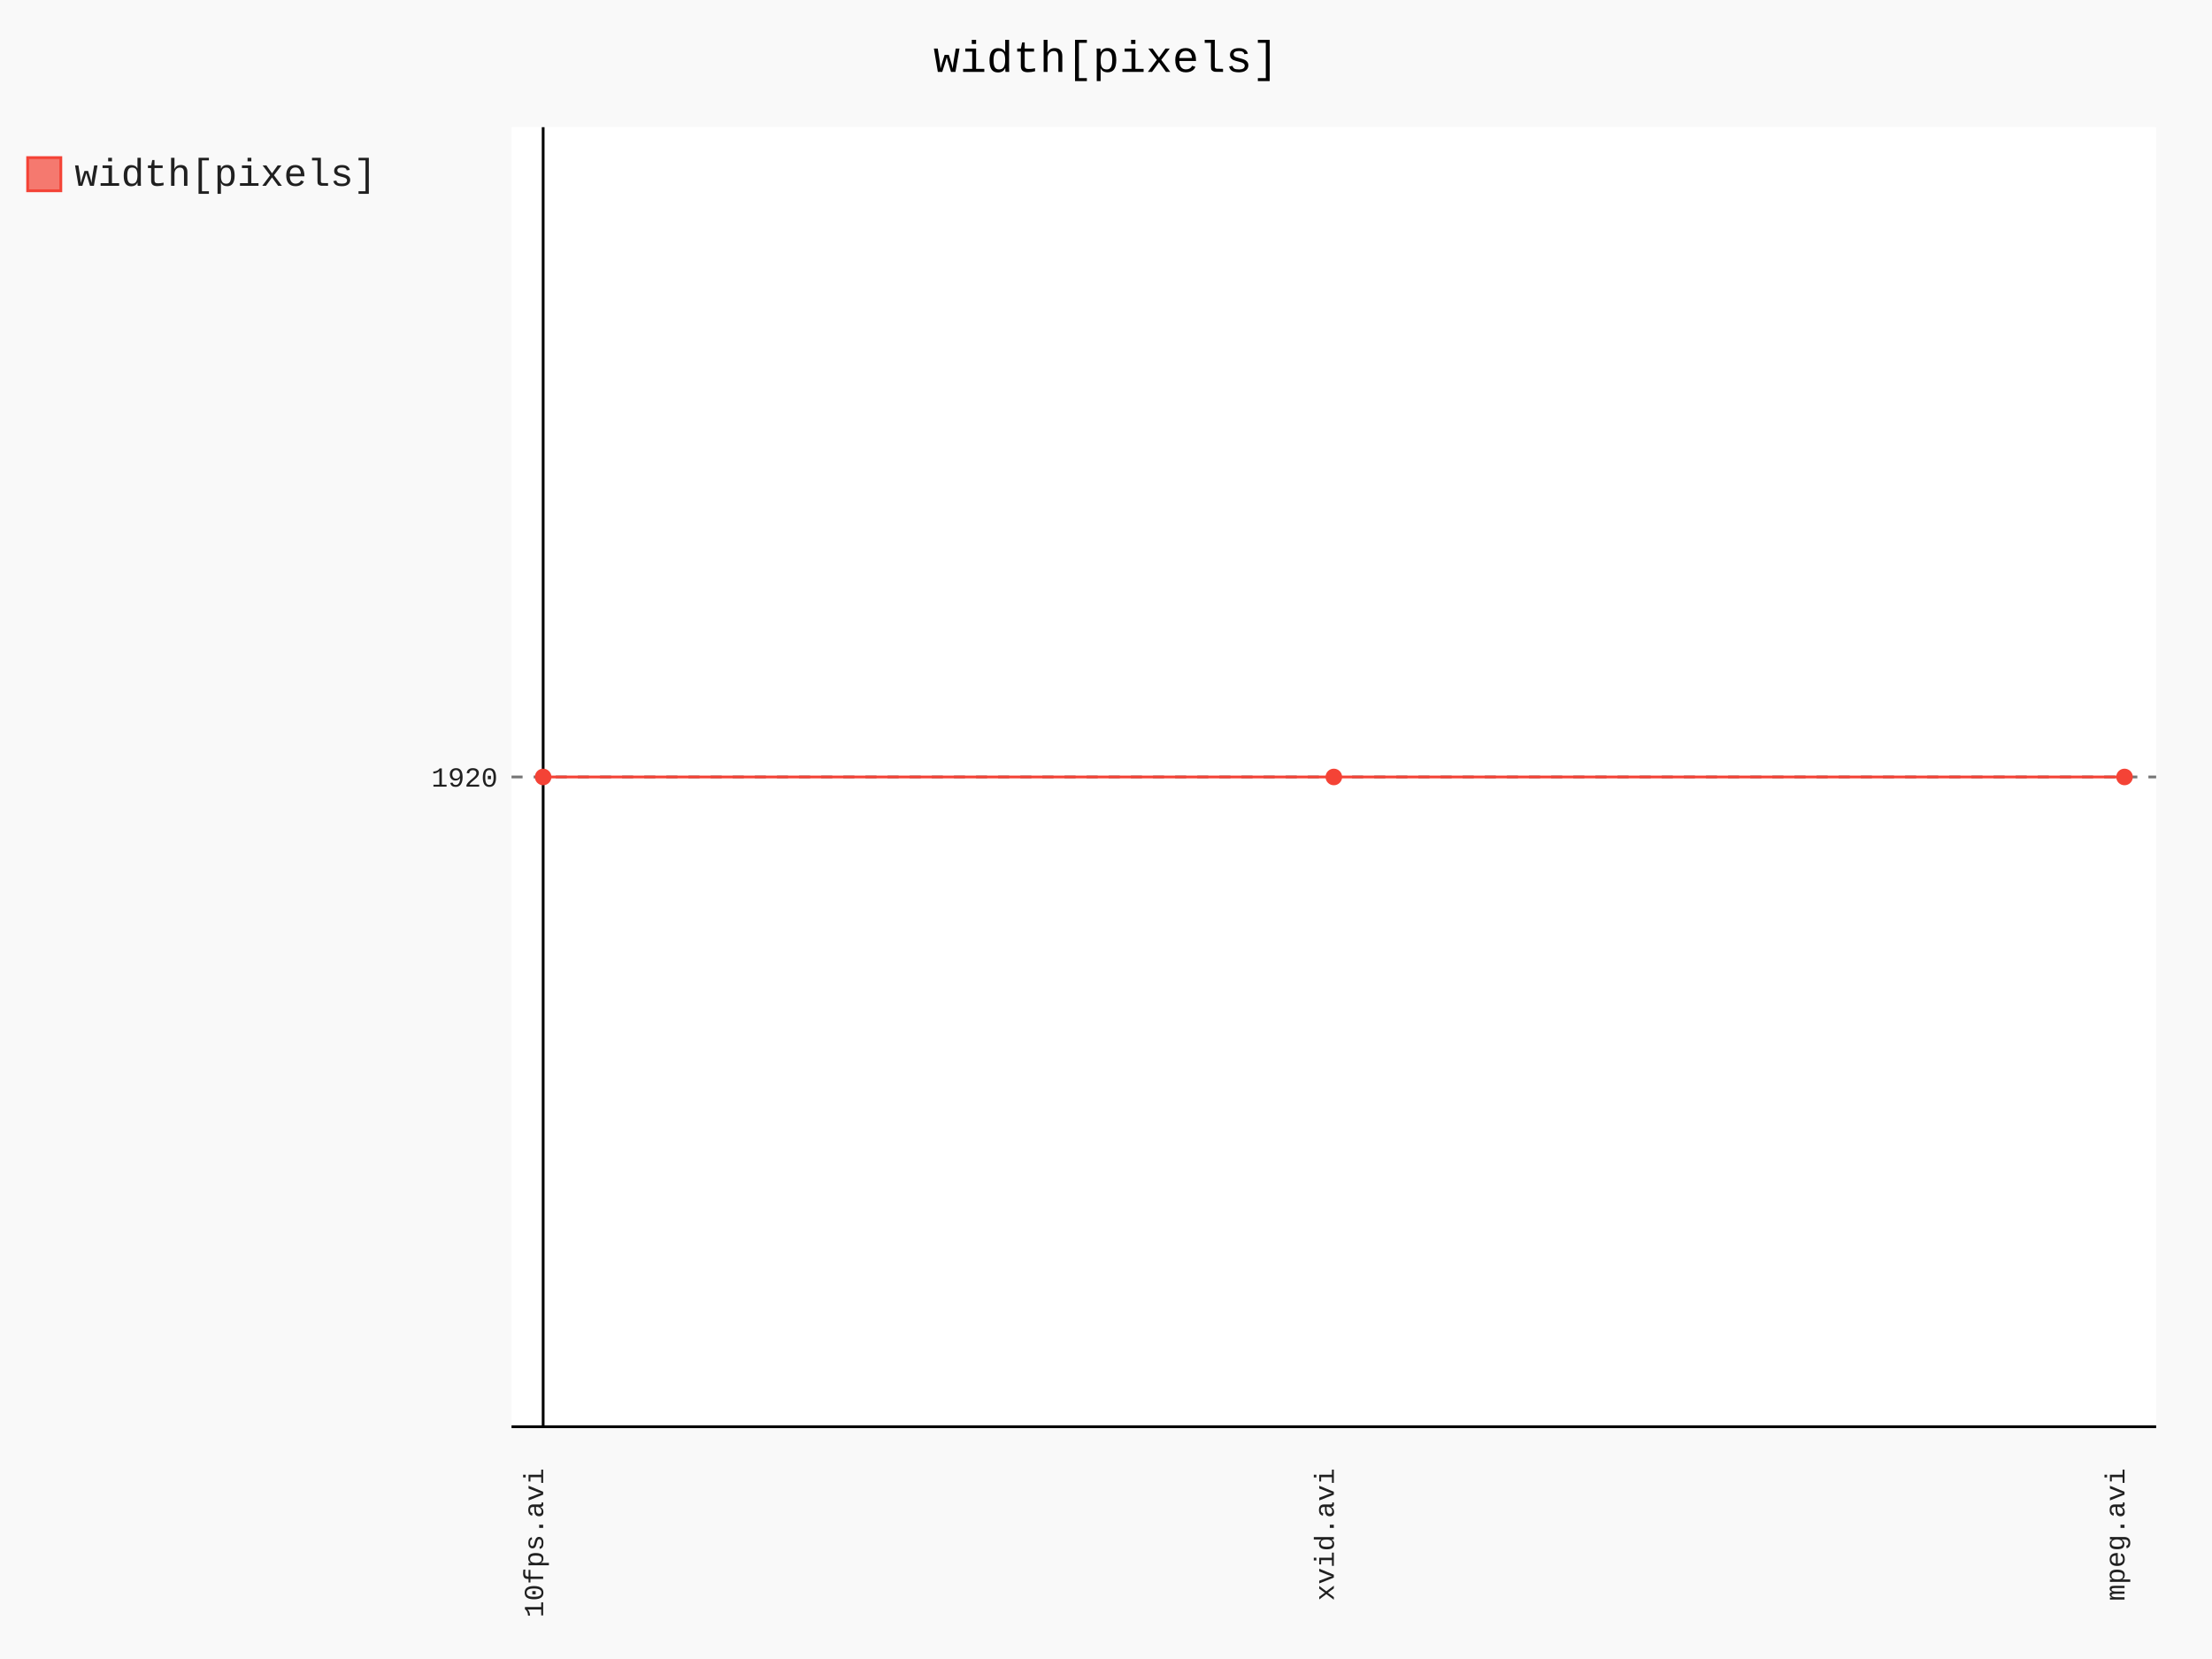
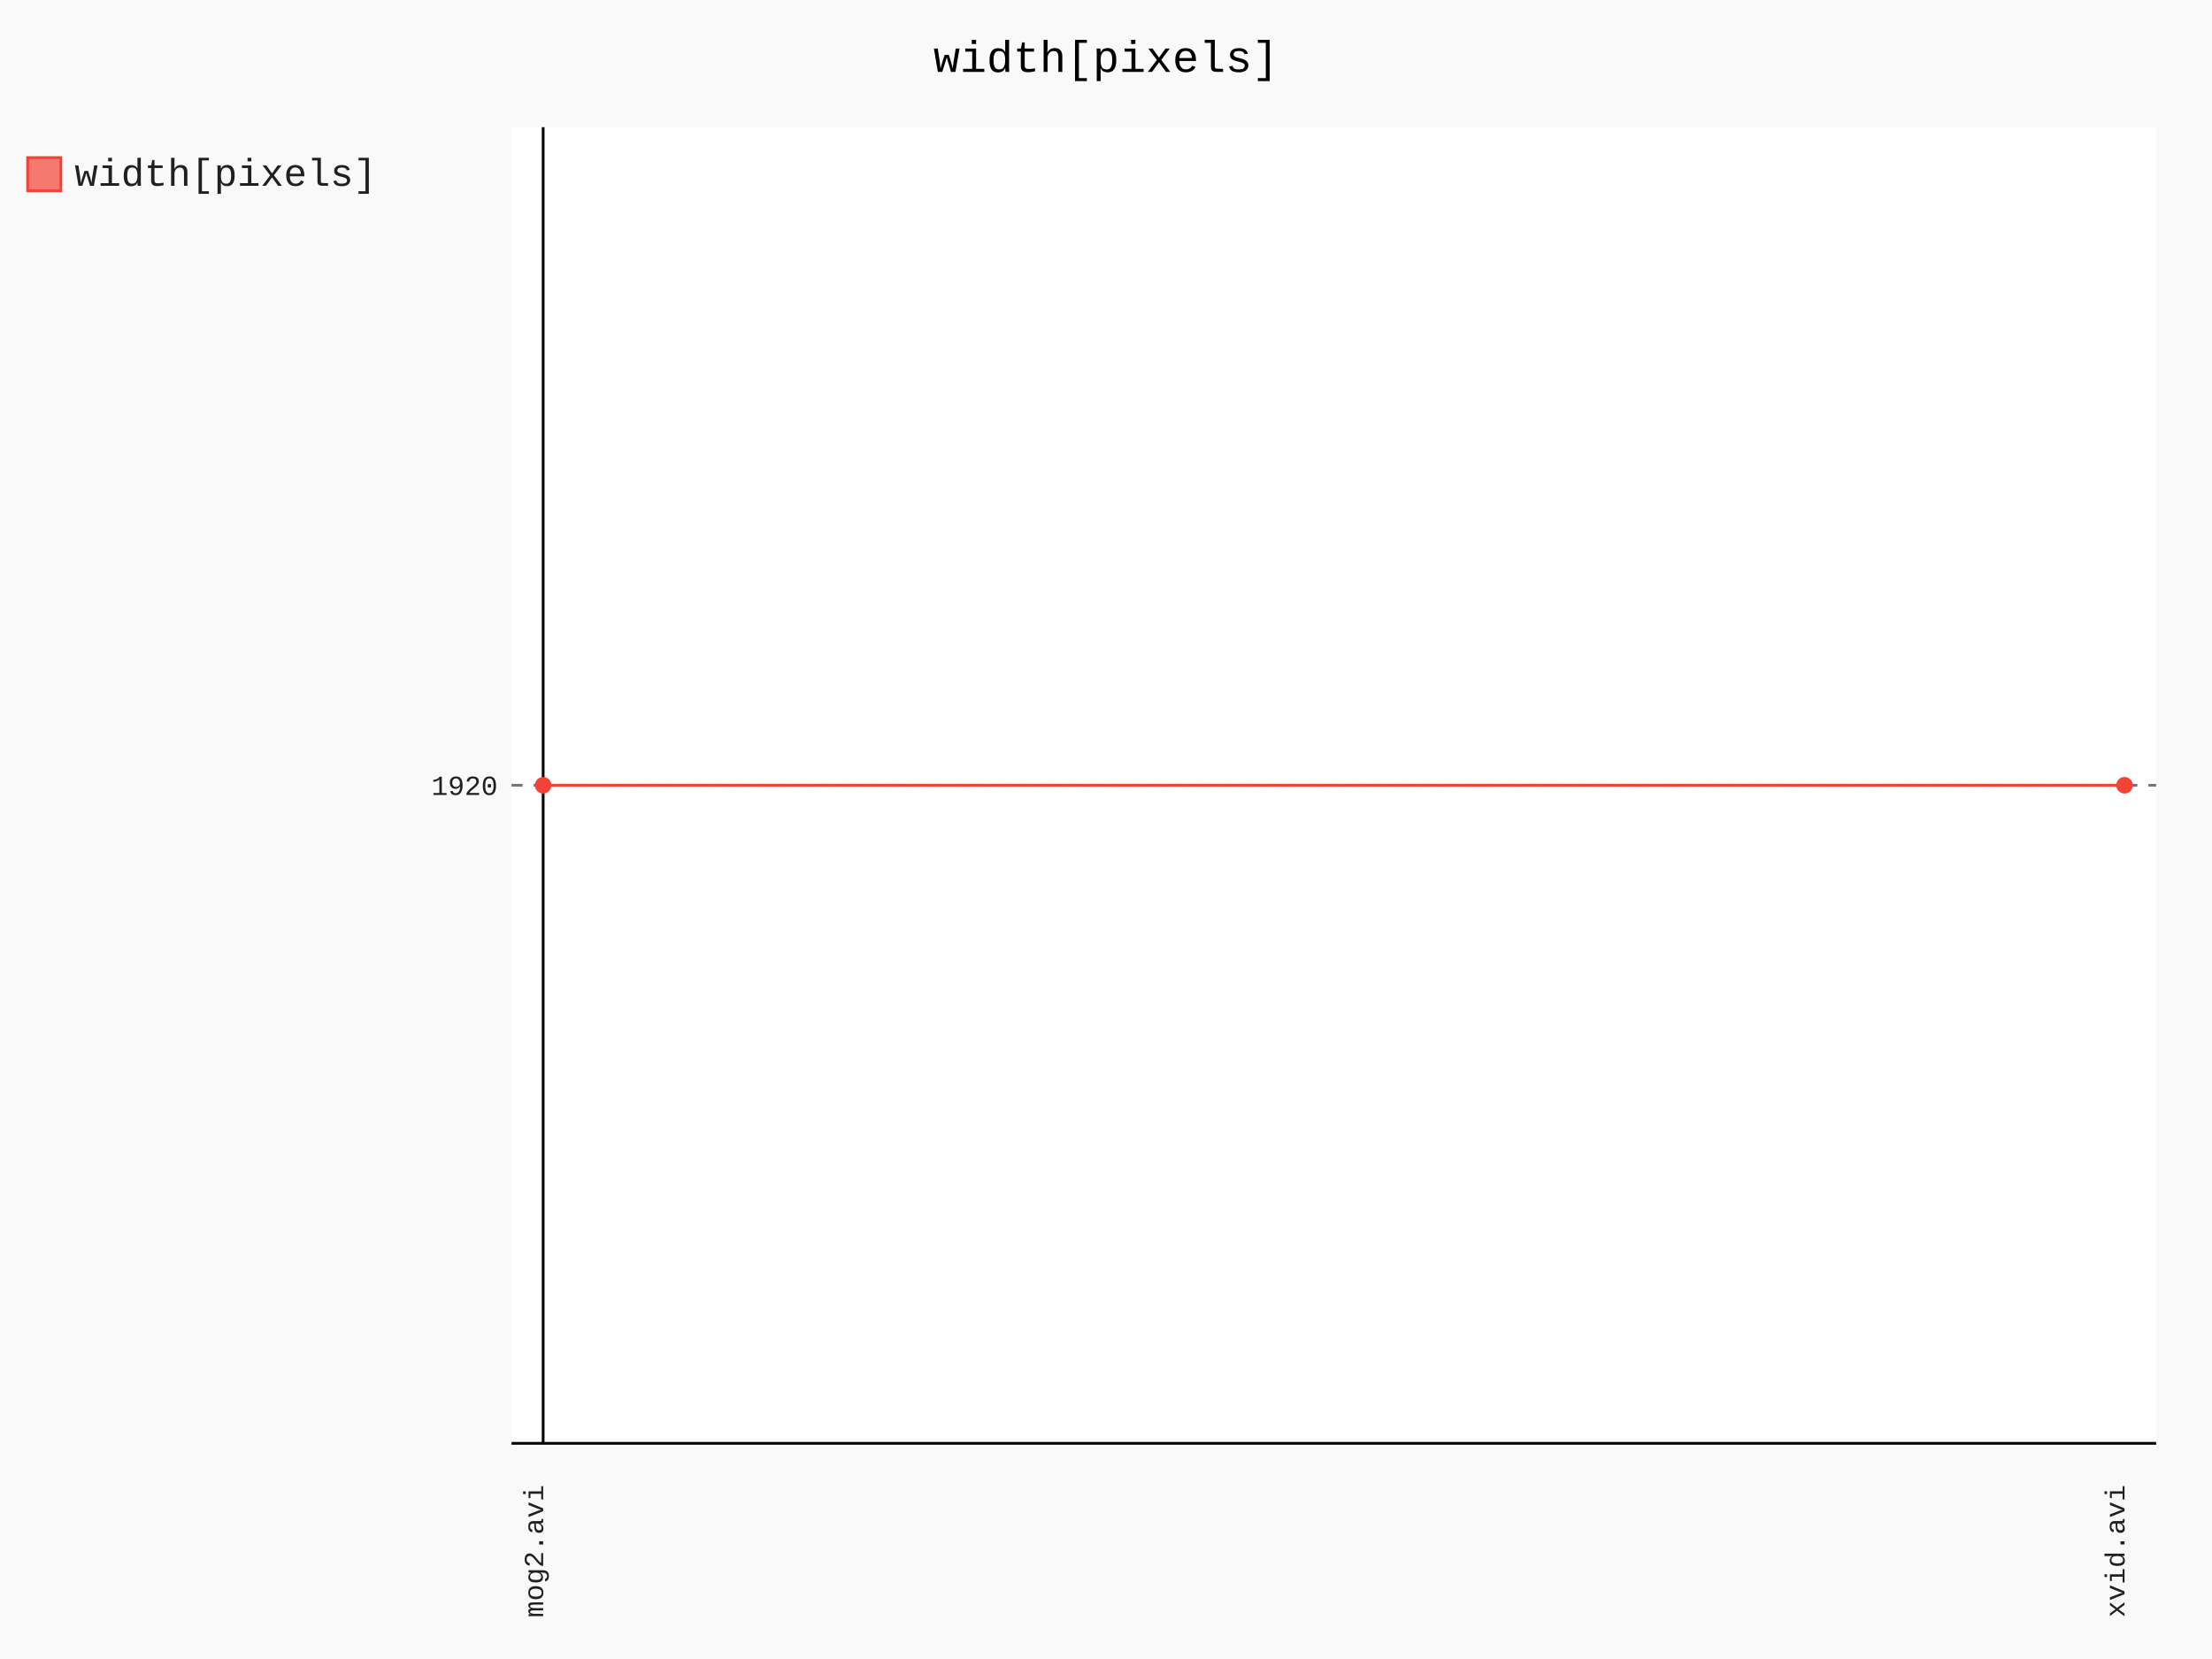
- <svg xmlns="http://www.w3.org/2000/svg" class="pygal-chart" id="chart-0f82725e-11cc-4d97-829c-9f0d5c44db98" viewBox="0 0 800 600">
+ <svg xmlns="http://www.w3.org/2000/svg" class="pygal-chart" id="chart-ccd5f420-5a52-477f-8be5-76cc641507b8" viewBox="0 0 800 600">
  <defs>
-     <style type="text/css">#chart-0f82725e-11cc-4d97-829c-9f0d5c44db98{-webkit-user-select:none;-webkit-font-smoothing:antialiased;font-family:Consolas,"Liberation Mono",Menlo,Courier,monospace}#chart-0f82725e-11cc-4d97-829c-9f0d5c44db98 .title{font-family:Consolas,"Liberation Mono",Menlo,Courier,monospace;font-size:16px}#chart-0f82725e-11cc-4d97-829c-9f0d5c44db98 .legends .legend text{font-family:Consolas,"Liberation Mono",Menlo,Courier,monospace;font-size:14px}#chart-0f82725e-11cc-4d97-829c-9f0d5c44db98 .axis text{font-family:Consolas,"Liberation Mono",Menlo,Courier,monospace;font-size:10px}#chart-0f82725e-11cc-4d97-829c-9f0d5c44db98 .axis text.major{font-family:Consolas,"Liberation Mono",Menlo,Courier,monospace;font-size:10px}#chart-0f82725e-11cc-4d97-829c-9f0d5c44db98 .text-overlay text.value{font-family:Consolas,"Liberation Mono",Menlo,Courier,monospace;font-size:16px}#chart-0f82725e-11cc-4d97-829c-9f0d5c44db98 .text-overlay text.label{font-family:Consolas,"Liberation Mono",Menlo,Courier,monospace;font-size:10px}#chart-0f82725e-11cc-4d97-829c-9f0d5c44db98 .tooltip{font-family:Consolas,"Liberation Mono",Menlo,Courier,monospace;font-size:14px}#chart-0f82725e-11cc-4d97-829c-9f0d5c44db98 text.no_data{font-family:Consolas,"Liberation Mono",Menlo,Courier,monospace;font-size:64px}
- #chart-0f82725e-11cc-4d97-829c-9f0d5c44db98{background-color:rgba(249,249,249,1)}#chart-0f82725e-11cc-4d97-829c-9f0d5c44db98 path,#chart-0f82725e-11cc-4d97-829c-9f0d5c44db98 line,#chart-0f82725e-11cc-4d97-829c-9f0d5c44db98 rect,#chart-0f82725e-11cc-4d97-829c-9f0d5c44db98 circle{-webkit-transition:150ms;-moz-transition:150ms;transition:150ms}#chart-0f82725e-11cc-4d97-829c-9f0d5c44db98 .graph &gt; .background{fill:rgba(249,249,249,1)}#chart-0f82725e-11cc-4d97-829c-9f0d5c44db98 .plot &gt; .background{fill:rgba(255,255,255,1)}#chart-0f82725e-11cc-4d97-829c-9f0d5c44db98 .graph{fill:rgba(0,0,0,.87)}#chart-0f82725e-11cc-4d97-829c-9f0d5c44db98 text.no_data{fill:rgba(0,0,0,1)}#chart-0f82725e-11cc-4d97-829c-9f0d5c44db98 .title{fill:rgba(0,0,0,1)}#chart-0f82725e-11cc-4d97-829c-9f0d5c44db98 .legends .legend text{fill:rgba(0,0,0,.87)}#chart-0f82725e-11cc-4d97-829c-9f0d5c44db98 .legends .legend:hover text{fill:rgba(0,0,0,1)}#chart-0f82725e-11cc-4d97-829c-9f0d5c44db98 .axis .line{stroke:rgba(0,0,0,1)}#chart-0f82725e-11cc-4d97-829c-9f0d5c44db98 .axis .guide.line{stroke:rgba(0,0,0,.54)}#chart-0f82725e-11cc-4d97-829c-9f0d5c44db98 .axis .major.line{stroke:rgba(0,0,0,.87)}#chart-0f82725e-11cc-4d97-829c-9f0d5c44db98 .axis text.major{fill:rgba(0,0,0,1)}#chart-0f82725e-11cc-4d97-829c-9f0d5c44db98 .axis.y .guides:hover .guide.line,#chart-0f82725e-11cc-4d97-829c-9f0d5c44db98 .line-graph .axis.x .guides:hover .guide.line,#chart-0f82725e-11cc-4d97-829c-9f0d5c44db98 .stackedline-graph .axis.x .guides:hover .guide.line,#chart-0f82725e-11cc-4d97-829c-9f0d5c44db98 .xy-graph .axis.x .guides:hover .guide.line{stroke:rgba(0,0,0,1)}#chart-0f82725e-11cc-4d97-829c-9f0d5c44db98 .axis .guides:hover text{fill:rgba(0,0,0,1)}#chart-0f82725e-11cc-4d97-829c-9f0d5c44db98 .reactive{fill-opacity:.7}#chart-0f82725e-11cc-4d97-829c-9f0d5c44db98 .reactive.active,#chart-0f82725e-11cc-4d97-829c-9f0d5c44db98 .active .reactive{fill-opacity:.8;stroke-width:4}#chart-0f82725e-11cc-4d97-829c-9f0d5c44db98 .series text{fill:rgba(0,0,0,1)}#chart-0f82725e-11cc-4d97-829c-9f0d5c44db98 .tooltip rect{fill:rgba(255,255,255,1);stroke:rgba(0,0,0,1);-webkit-transition:opacity 150ms;-moz-transition:opacity 150ms;transition:opacity 150ms}#chart-0f82725e-11cc-4d97-829c-9f0d5c44db98 .tooltip .label{fill:rgba(0,0,0,.87)}#chart-0f82725e-11cc-4d97-829c-9f0d5c44db98 .tooltip .label{fill:rgba(0,0,0,.87)}#chart-0f82725e-11cc-4d97-829c-9f0d5c44db98 .tooltip .legend{font-size:.8em;fill:rgba(0,0,0,.54)}#chart-0f82725e-11cc-4d97-829c-9f0d5c44db98 .tooltip .x_label{font-size:.6em;fill:rgba(0,0,0,1)}#chart-0f82725e-11cc-4d97-829c-9f0d5c44db98 .tooltip .xlink{font-size:.5em;text-decoration:underline}#chart-0f82725e-11cc-4d97-829c-9f0d5c44db98 .tooltip .value{font-size:1.5em}#chart-0f82725e-11cc-4d97-829c-9f0d5c44db98 .map-element{fill:rgba(255,255,255,1);stroke:rgba(0,0,0,.54) !important}#chart-0f82725e-11cc-4d97-829c-9f0d5c44db98 .map-element .reactive{fill-opacity:inherit}#chart-0f82725e-11cc-4d97-829c-9f0d5c44db98 .color-0,#chart-0f82725e-11cc-4d97-829c-9f0d5c44db98 .color-0 a:visited{stroke:#F44336;fill:#F44336}#chart-0f82725e-11cc-4d97-829c-9f0d5c44db98 .text-overlay .color-0 text{fill:black}
- #chart-0f82725e-11cc-4d97-829c-9f0d5c44db98 text.no_data{text-anchor:middle}#chart-0f82725e-11cc-4d97-829c-9f0d5c44db98 .guide.line{fill:none}#chart-0f82725e-11cc-4d97-829c-9f0d5c44db98 .centered{text-anchor:middle}#chart-0f82725e-11cc-4d97-829c-9f0d5c44db98 .title{text-anchor:middle}#chart-0f82725e-11cc-4d97-829c-9f0d5c44db98 .legends .legend text{fill-opacity:1}#chart-0f82725e-11cc-4d97-829c-9f0d5c44db98 .axis.x text{text-anchor:middle}#chart-0f82725e-11cc-4d97-829c-9f0d5c44db98 .axis.x:not(.web) text[transform]{text-anchor:start}#chart-0f82725e-11cc-4d97-829c-9f0d5c44db98 .axis.x:not(.web) text[transform].backwards{text-anchor:end}#chart-0f82725e-11cc-4d97-829c-9f0d5c44db98 .axis.y text{text-anchor:end}#chart-0f82725e-11cc-4d97-829c-9f0d5c44db98 .axis.y text[transform].backwards{text-anchor:start}#chart-0f82725e-11cc-4d97-829c-9f0d5c44db98 .axis.y2 text{text-anchor:start}#chart-0f82725e-11cc-4d97-829c-9f0d5c44db98 .axis.y2 text[transform].backwards{text-anchor:end}#chart-0f82725e-11cc-4d97-829c-9f0d5c44db98 .axis .guide.line{stroke-dasharray:4,4}#chart-0f82725e-11cc-4d97-829c-9f0d5c44db98 .axis .major.guide.line{stroke-dasharray:6,6}#chart-0f82725e-11cc-4d97-829c-9f0d5c44db98 .horizontal .axis.y .guide.line,#chart-0f82725e-11cc-4d97-829c-9f0d5c44db98 .horizontal .axis.y2 .guide.line,#chart-0f82725e-11cc-4d97-829c-9f0d5c44db98 .vertical .axis.x .guide.line{opacity:0}#chart-0f82725e-11cc-4d97-829c-9f0d5c44db98 .horizontal .axis.always_show .guide.line,#chart-0f82725e-11cc-4d97-829c-9f0d5c44db98 .vertical .axis.always_show .guide.line{opacity:1 !important}#chart-0f82725e-11cc-4d97-829c-9f0d5c44db98 .axis.y .guides:hover .guide.line,#chart-0f82725e-11cc-4d97-829c-9f0d5c44db98 .axis.y2 .guides:hover .guide.line,#chart-0f82725e-11cc-4d97-829c-9f0d5c44db98 .axis.x .guides:hover .guide.line{opacity:1}#chart-0f82725e-11cc-4d97-829c-9f0d5c44db98 .axis .guides:hover text{opacity:1}#chart-0f82725e-11cc-4d97-829c-9f0d5c44db98 .nofill{fill:none}#chart-0f82725e-11cc-4d97-829c-9f0d5c44db98 .subtle-fill{fill-opacity:.2}#chart-0f82725e-11cc-4d97-829c-9f0d5c44db98 .dot{stroke-width:1px;fill-opacity:1}#chart-0f82725e-11cc-4d97-829c-9f0d5c44db98 .dot.active{stroke-width:5px}#chart-0f82725e-11cc-4d97-829c-9f0d5c44db98 .dot.negative{fill:transparent}#chart-0f82725e-11cc-4d97-829c-9f0d5c44db98 text,#chart-0f82725e-11cc-4d97-829c-9f0d5c44db98 tspan{stroke:none !important}#chart-0f82725e-11cc-4d97-829c-9f0d5c44db98 .series text.active{opacity:1}#chart-0f82725e-11cc-4d97-829c-9f0d5c44db98 .tooltip rect{fill-opacity:.95;stroke-width:.5}#chart-0f82725e-11cc-4d97-829c-9f0d5c44db98 .tooltip text{fill-opacity:1}#chart-0f82725e-11cc-4d97-829c-9f0d5c44db98 .showable{visibility:hidden}#chart-0f82725e-11cc-4d97-829c-9f0d5c44db98 .showable.shown{visibility:visible}</style>
+     <style type="text/css">#chart-ccd5f420-5a52-477f-8be5-76cc641507b8{-webkit-user-select:none;-webkit-font-smoothing:antialiased;font-family:Consolas,"Liberation Mono",Menlo,Courier,monospace}#chart-ccd5f420-5a52-477f-8be5-76cc641507b8 .title{font-family:Consolas,"Liberation Mono",Menlo,Courier,monospace;font-size:16px}#chart-ccd5f420-5a52-477f-8be5-76cc641507b8 .legends .legend text{font-family:Consolas,"Liberation Mono",Menlo,Courier,monospace;font-size:14px}#chart-ccd5f420-5a52-477f-8be5-76cc641507b8 .axis text{font-family:Consolas,"Liberation Mono",Menlo,Courier,monospace;font-size:10px}#chart-ccd5f420-5a52-477f-8be5-76cc641507b8 .axis text.major{font-family:Consolas,"Liberation Mono",Menlo,Courier,monospace;font-size:10px}#chart-ccd5f420-5a52-477f-8be5-76cc641507b8 .text-overlay text.value{font-family:Consolas,"Liberation Mono",Menlo,Courier,monospace;font-size:16px}#chart-ccd5f420-5a52-477f-8be5-76cc641507b8 .text-overlay text.label{font-family:Consolas,"Liberation Mono",Menlo,Courier,monospace;font-size:10px}#chart-ccd5f420-5a52-477f-8be5-76cc641507b8 .tooltip{font-family:Consolas,"Liberation Mono",Menlo,Courier,monospace;font-size:14px}#chart-ccd5f420-5a52-477f-8be5-76cc641507b8 text.no_data{font-family:Consolas,"Liberation Mono",Menlo,Courier,monospace;font-size:64px}
+ #chart-ccd5f420-5a52-477f-8be5-76cc641507b8{background-color:rgba(249,249,249,1)}#chart-ccd5f420-5a52-477f-8be5-76cc641507b8 path,#chart-ccd5f420-5a52-477f-8be5-76cc641507b8 line,#chart-ccd5f420-5a52-477f-8be5-76cc641507b8 rect,#chart-ccd5f420-5a52-477f-8be5-76cc641507b8 circle{-webkit-transition:150ms;-moz-transition:150ms;transition:150ms}#chart-ccd5f420-5a52-477f-8be5-76cc641507b8 .graph &gt; .background{fill:rgba(249,249,249,1)}#chart-ccd5f420-5a52-477f-8be5-76cc641507b8 .plot &gt; .background{fill:rgba(255,255,255,1)}#chart-ccd5f420-5a52-477f-8be5-76cc641507b8 .graph{fill:rgba(0,0,0,.87)}#chart-ccd5f420-5a52-477f-8be5-76cc641507b8 text.no_data{fill:rgba(0,0,0,1)}#chart-ccd5f420-5a52-477f-8be5-76cc641507b8 .title{fill:rgba(0,0,0,1)}#chart-ccd5f420-5a52-477f-8be5-76cc641507b8 .legends .legend text{fill:rgba(0,0,0,.87)}#chart-ccd5f420-5a52-477f-8be5-76cc641507b8 .legends .legend:hover text{fill:rgba(0,0,0,1)}#chart-ccd5f420-5a52-477f-8be5-76cc641507b8 .axis .line{stroke:rgba(0,0,0,1)}#chart-ccd5f420-5a52-477f-8be5-76cc641507b8 .axis .guide.line{stroke:rgba(0,0,0,.54)}#chart-ccd5f420-5a52-477f-8be5-76cc641507b8 .axis .major.line{stroke:rgba(0,0,0,.87)}#chart-ccd5f420-5a52-477f-8be5-76cc641507b8 .axis text.major{fill:rgba(0,0,0,1)}#chart-ccd5f420-5a52-477f-8be5-76cc641507b8 .axis.y .guides:hover .guide.line,#chart-ccd5f420-5a52-477f-8be5-76cc641507b8 .line-graph .axis.x .guides:hover .guide.line,#chart-ccd5f420-5a52-477f-8be5-76cc641507b8 .stackedline-graph .axis.x .guides:hover .guide.line,#chart-ccd5f420-5a52-477f-8be5-76cc641507b8 .xy-graph .axis.x .guides:hover .guide.line{stroke:rgba(0,0,0,1)}#chart-ccd5f420-5a52-477f-8be5-76cc641507b8 .axis .guides:hover text{fill:rgba(0,0,0,1)}#chart-ccd5f420-5a52-477f-8be5-76cc641507b8 .reactive{fill-opacity:.7}#chart-ccd5f420-5a52-477f-8be5-76cc641507b8 .reactive.active,#chart-ccd5f420-5a52-477f-8be5-76cc641507b8 .active .reactive{fill-opacity:.8;stroke-width:4}#chart-ccd5f420-5a52-477f-8be5-76cc641507b8 .series text{fill:rgba(0,0,0,1)}#chart-ccd5f420-5a52-477f-8be5-76cc641507b8 .tooltip rect{fill:rgba(255,255,255,1);stroke:rgba(0,0,0,1);-webkit-transition:opacity 150ms;-moz-transition:opacity 150ms;transition:opacity 150ms}#chart-ccd5f420-5a52-477f-8be5-76cc641507b8 .tooltip .label{fill:rgba(0,0,0,.87)}#chart-ccd5f420-5a52-477f-8be5-76cc641507b8 .tooltip .label{fill:rgba(0,0,0,.87)}#chart-ccd5f420-5a52-477f-8be5-76cc641507b8 .tooltip .legend{font-size:.8em;fill:rgba(0,0,0,.54)}#chart-ccd5f420-5a52-477f-8be5-76cc641507b8 .tooltip .x_label{font-size:.6em;fill:rgba(0,0,0,1)}#chart-ccd5f420-5a52-477f-8be5-76cc641507b8 .tooltip .xlink{font-size:.5em;text-decoration:underline}#chart-ccd5f420-5a52-477f-8be5-76cc641507b8 .tooltip .value{font-size:1.5em}#chart-ccd5f420-5a52-477f-8be5-76cc641507b8 .map-element{fill:rgba(255,255,255,1);stroke:rgba(0,0,0,.54) !important}#chart-ccd5f420-5a52-477f-8be5-76cc641507b8 .map-element .reactive{fill-opacity:inherit}#chart-ccd5f420-5a52-477f-8be5-76cc641507b8 .color-0,#chart-ccd5f420-5a52-477f-8be5-76cc641507b8 .color-0 a:visited{stroke:#F44336;fill:#F44336}#chart-ccd5f420-5a52-477f-8be5-76cc641507b8 .text-overlay .color-0 text{fill:black}
+ #chart-ccd5f420-5a52-477f-8be5-76cc641507b8 text.no_data{text-anchor:middle}#chart-ccd5f420-5a52-477f-8be5-76cc641507b8 .guide.line{fill:none}#chart-ccd5f420-5a52-477f-8be5-76cc641507b8 .centered{text-anchor:middle}#chart-ccd5f420-5a52-477f-8be5-76cc641507b8 .title{text-anchor:middle}#chart-ccd5f420-5a52-477f-8be5-76cc641507b8 .legends .legend text{fill-opacity:1}#chart-ccd5f420-5a52-477f-8be5-76cc641507b8 .axis.x text{text-anchor:middle}#chart-ccd5f420-5a52-477f-8be5-76cc641507b8 .axis.x:not(.web) text[transform]{text-anchor:start}#chart-ccd5f420-5a52-477f-8be5-76cc641507b8 .axis.x:not(.web) text[transform].backwards{text-anchor:end}#chart-ccd5f420-5a52-477f-8be5-76cc641507b8 .axis.y text{text-anchor:end}#chart-ccd5f420-5a52-477f-8be5-76cc641507b8 .axis.y text[transform].backwards{text-anchor:start}#chart-ccd5f420-5a52-477f-8be5-76cc641507b8 .axis.y2 text{text-anchor:start}#chart-ccd5f420-5a52-477f-8be5-76cc641507b8 .axis.y2 text[transform].backwards{text-anchor:end}#chart-ccd5f420-5a52-477f-8be5-76cc641507b8 .axis .guide.line{stroke-dasharray:4,4}#chart-ccd5f420-5a52-477f-8be5-76cc641507b8 .axis .major.guide.line{stroke-dasharray:6,6}#chart-ccd5f420-5a52-477f-8be5-76cc641507b8 .horizontal .axis.y .guide.line,#chart-ccd5f420-5a52-477f-8be5-76cc641507b8 .horizontal .axis.y2 .guide.line,#chart-ccd5f420-5a52-477f-8be5-76cc641507b8 .vertical .axis.x .guide.line{opacity:0}#chart-ccd5f420-5a52-477f-8be5-76cc641507b8 .horizontal .axis.always_show .guide.line,#chart-ccd5f420-5a52-477f-8be5-76cc641507b8 .vertical .axis.always_show .guide.line{opacity:1 !important}#chart-ccd5f420-5a52-477f-8be5-76cc641507b8 .axis.y .guides:hover .guide.line,#chart-ccd5f420-5a52-477f-8be5-76cc641507b8 .axis.y2 .guides:hover .guide.line,#chart-ccd5f420-5a52-477f-8be5-76cc641507b8 .axis.x .guides:hover .guide.line{opacity:1}#chart-ccd5f420-5a52-477f-8be5-76cc641507b8 .axis .guides:hover text{opacity:1}#chart-ccd5f420-5a52-477f-8be5-76cc641507b8 .nofill{fill:none}#chart-ccd5f420-5a52-477f-8be5-76cc641507b8 .subtle-fill{fill-opacity:.2}#chart-ccd5f420-5a52-477f-8be5-76cc641507b8 .dot{stroke-width:1px;fill-opacity:1}#chart-ccd5f420-5a52-477f-8be5-76cc641507b8 .dot.active{stroke-width:5px}#chart-ccd5f420-5a52-477f-8be5-76cc641507b8 .dot.negative{fill:transparent}#chart-ccd5f420-5a52-477f-8be5-76cc641507b8 text,#chart-ccd5f420-5a52-477f-8be5-76cc641507b8 tspan{stroke:none !important}#chart-ccd5f420-5a52-477f-8be5-76cc641507b8 .series text.active{opacity:1}#chart-ccd5f420-5a52-477f-8be5-76cc641507b8 .tooltip rect{fill-opacity:.95;stroke-width:.5}#chart-ccd5f420-5a52-477f-8be5-76cc641507b8 .tooltip text{fill-opacity:1}#chart-ccd5f420-5a52-477f-8be5-76cc641507b8 .showable{visibility:hidden}#chart-ccd5f420-5a52-477f-8be5-76cc641507b8 .showable.shown{visibility:visible}</style>
  </defs>
  <g class="graph line-graph vertical">
    <rect class="background" height="600" width="800" x="0" y="0" />
    <g class="plot" transform="translate(185, 46)">
-       <rect class="background" height="470.0" width="594.8" x="0" y="0" />
+       <rect class="background" height="476.0" width="594.8" x="0" y="0" />
      <g class="axis y">
-         <path class="line" d="M0 470 h594.8" />
+         <path class="line" d="M0 476 h594.8" />
        <g class="guides">
-           <path class="guide line" d="M0 235 h594.8" />
-           <text class="" x="-5" y="238.5">1920</text>
+           <path class="guide line" d="M0 238 h594.8" />
+           <text class="" x="-5" y="241.5">1920</text>
        </g>
      </g>
      <g class="axis x">
        <g class="guides">
-           <path class="line" d="M11.438 0 v470" />
-           <text class="backwards" transform="rotate(270 11.43846 485)" x="11.438" y="485.0">10fps.avi</text>
+           <path class="line" d="M11.438 0 v476" />
+           <text class="backwards" transform="rotate(270 11.43846 491)" x="11.438" y="491.0">mog2.avi</text>
        </g>
        <g class="guides">
-           <path class="guide line" d="M297.4 0 v470" />
-           <text class="backwards" transform="rotate(270 297.4 485)" x="297.4" y="485.0">xvid.avi</text>
-         </g>
-         <g class="guides">
-           <path class="guide line" d="M583.362 0 v470" />
-           <text class="backwards" transform="rotate(270 583.3615 485)" x="583.362" y="485.0">mpeg.avi</text>
+           <path class="guide line" d="M583.362 0 v476" />
+           <text class="backwards" transform="rotate(270 583.3615 491)" x="583.362" y="491.0">xvid.avi</text>
        </g>
      </g>
      <g class="series serie-0 color-0">
-         <path class="line reactive nofill" d="M11.438 235 L297.4 235 583.362 235" />
+         <path class="line reactive nofill" d="M11.438 238 L583.362 238" />
      </g>
    </g>
    <g class="titles">
      <text class="title plot_title" x="400.0" y="26">width[pixels]</text>
    </g>
    <g class="plot overlay" transform="translate(185, 46)">
      <g class="series serie-0 color-0">
        <g class="dots">
-           <circle class="dot reactive tooltip-trigger" cx="11.438" cy="235.0" r="2.5" />
+           <circle class="dot reactive tooltip-trigger" cx="11.438" cy="238.0" r="2.5" />
        </g>
        <g class="dots">
-           <circle class="dot reactive tooltip-trigger" cx="297.4" cy="235.0" r="2.5" />
-         </g>
-         <g class="dots">
-           <circle class="dot reactive tooltip-trigger" cx="583.362" cy="235.0" r="2.5" />
+           <circle class="dot reactive tooltip-trigger" cx="583.362" cy="238.0" r="2.5" />
        </g>
      </g>
    </g>
    <g class="plot text-overlay" transform="translate(185, 46)">
      <g class="series serie-0 color-0" />
    </g>
    <g class="plot tooltip-overlay" transform="translate(185, 46)">
      <g class="tooltip" style="opacity: 0" transform="translate(0 0)">
        <rect class="tooltip-box" height="0" rx="0" ry="0" width="0" />
        <g class="text" />
      </g>
    </g>
    <g class="legends" transform="translate(10, 56)">
      <g class="legend reactive activate-serie" id="activate-serie-0">
        <rect class="color-0 reactive" height="12" width="12" x="0.0" y="1.0" />
        <text x="17.0" y="11.2">width[pixels]</text>
      </g>
    </g>
    <g class="legends" transform="translate(790, 56)" />
  </g>
</svg>
